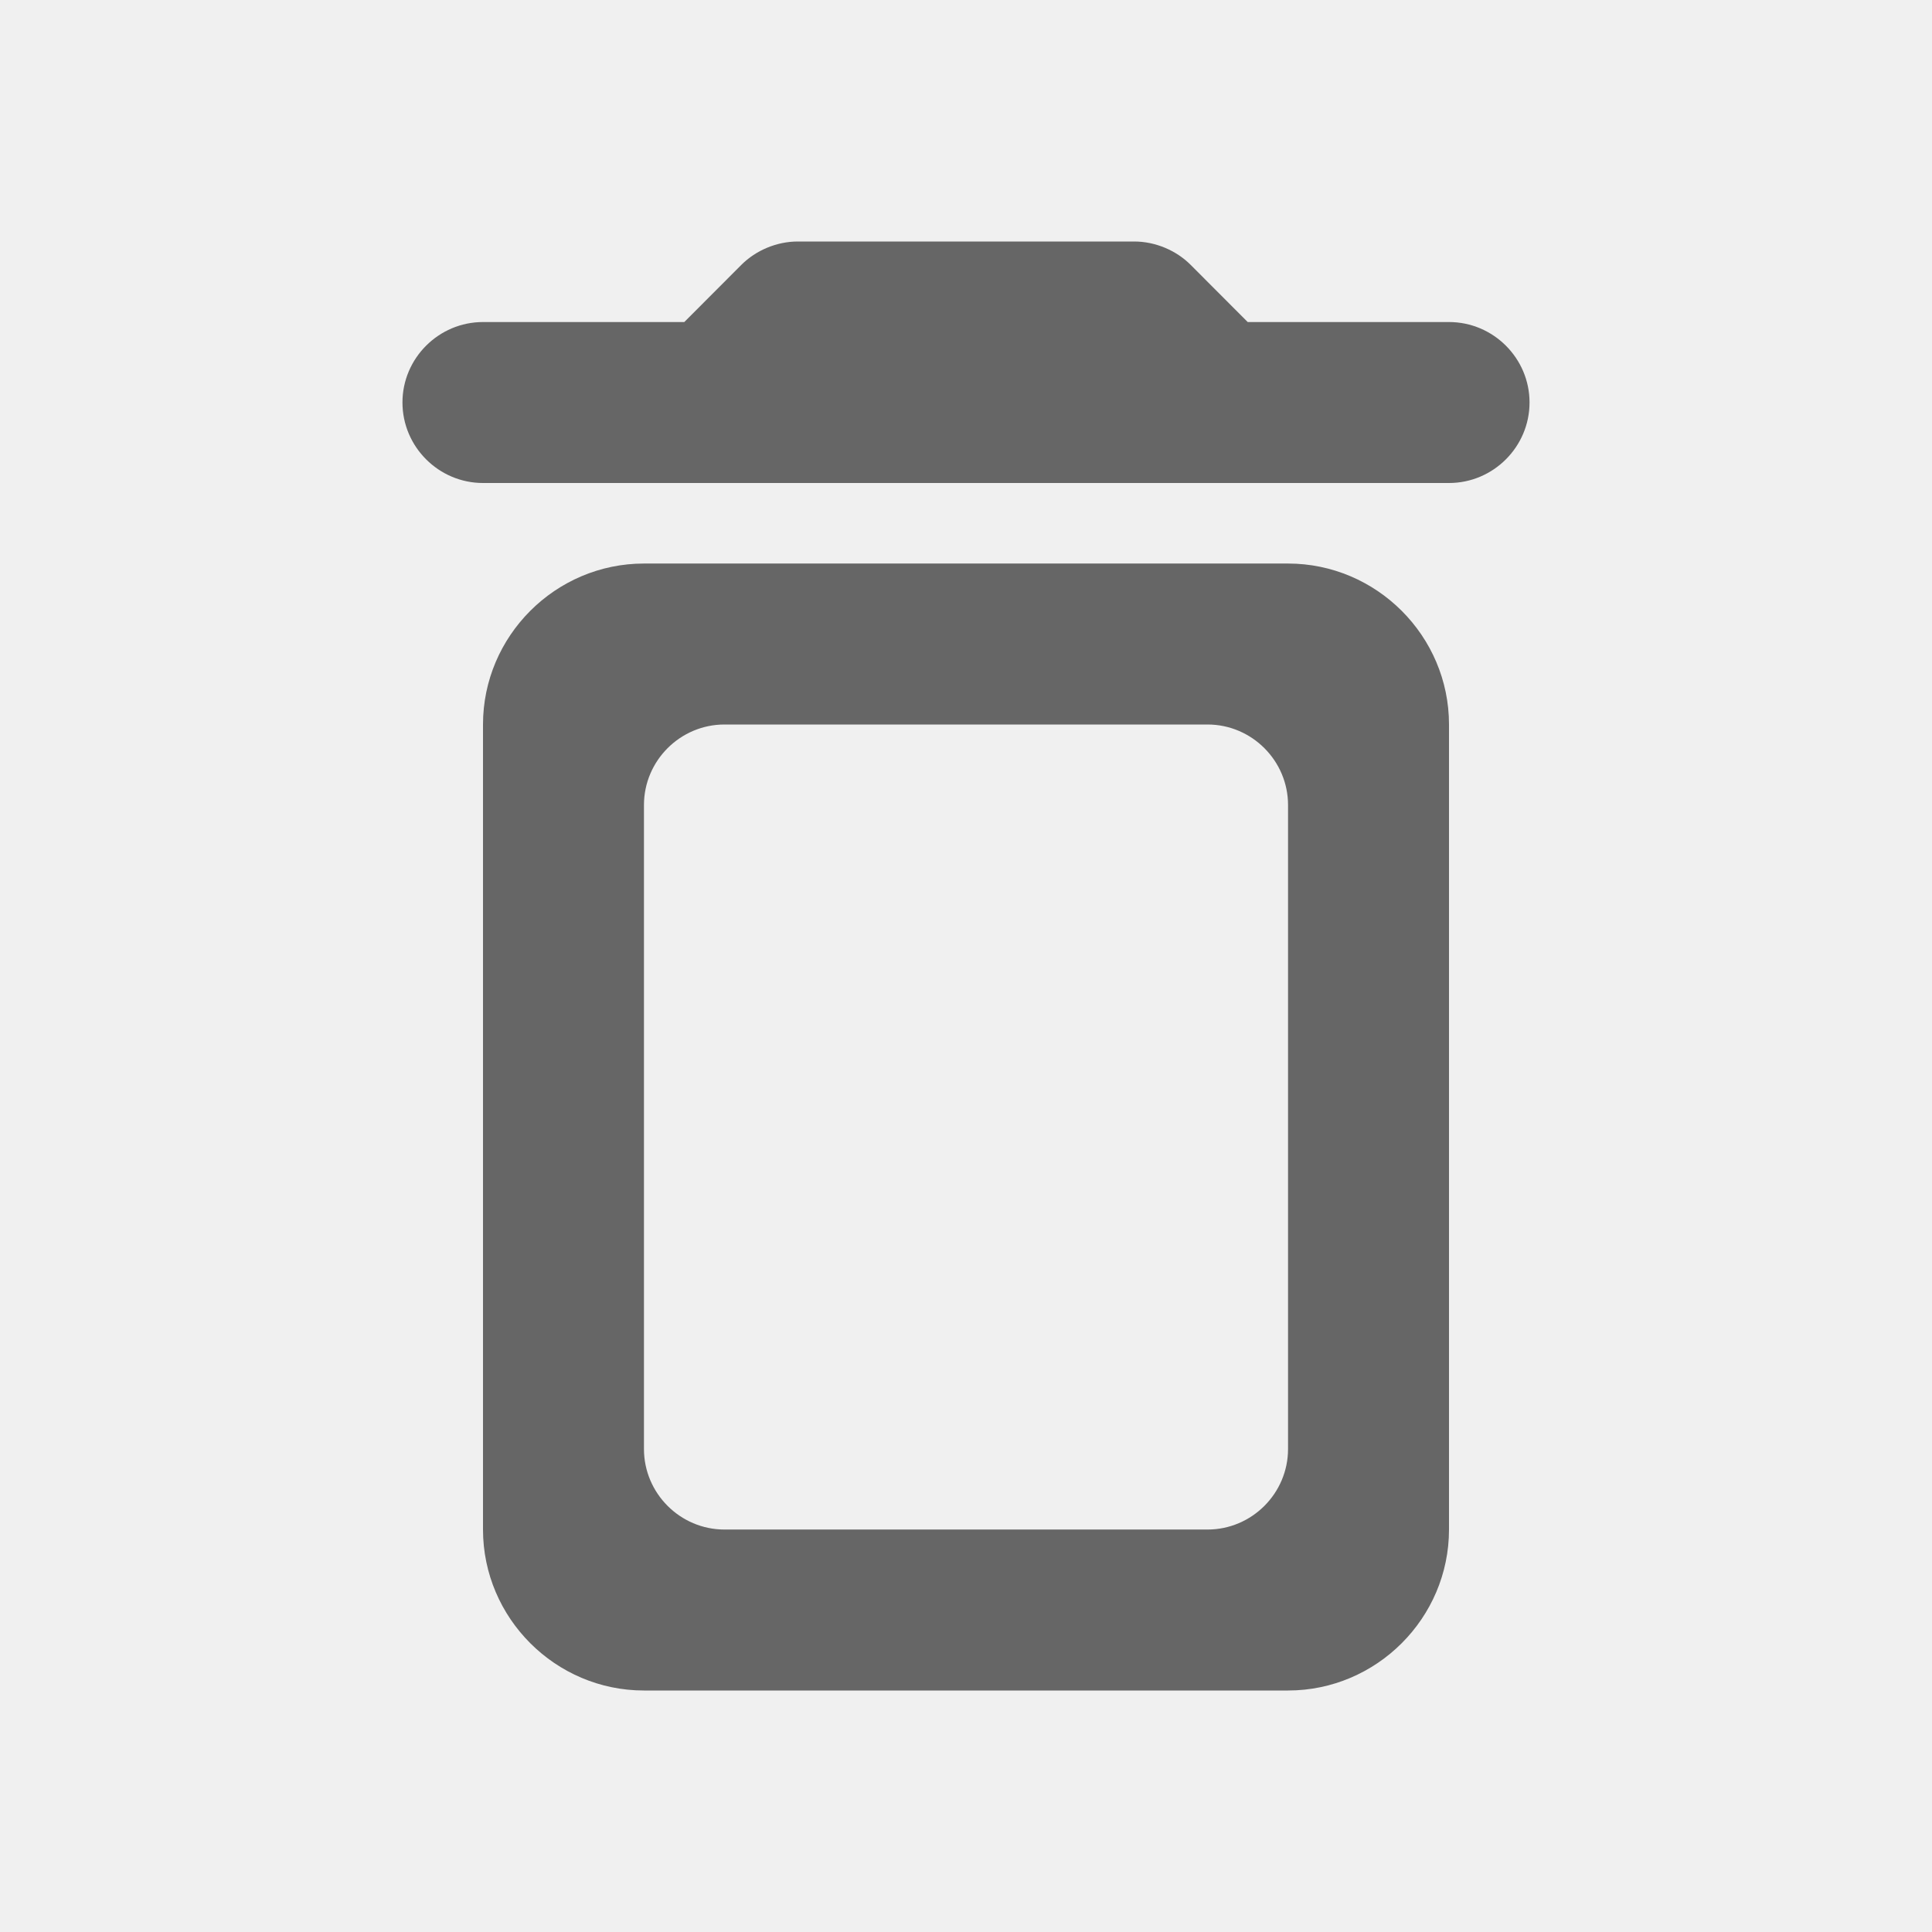
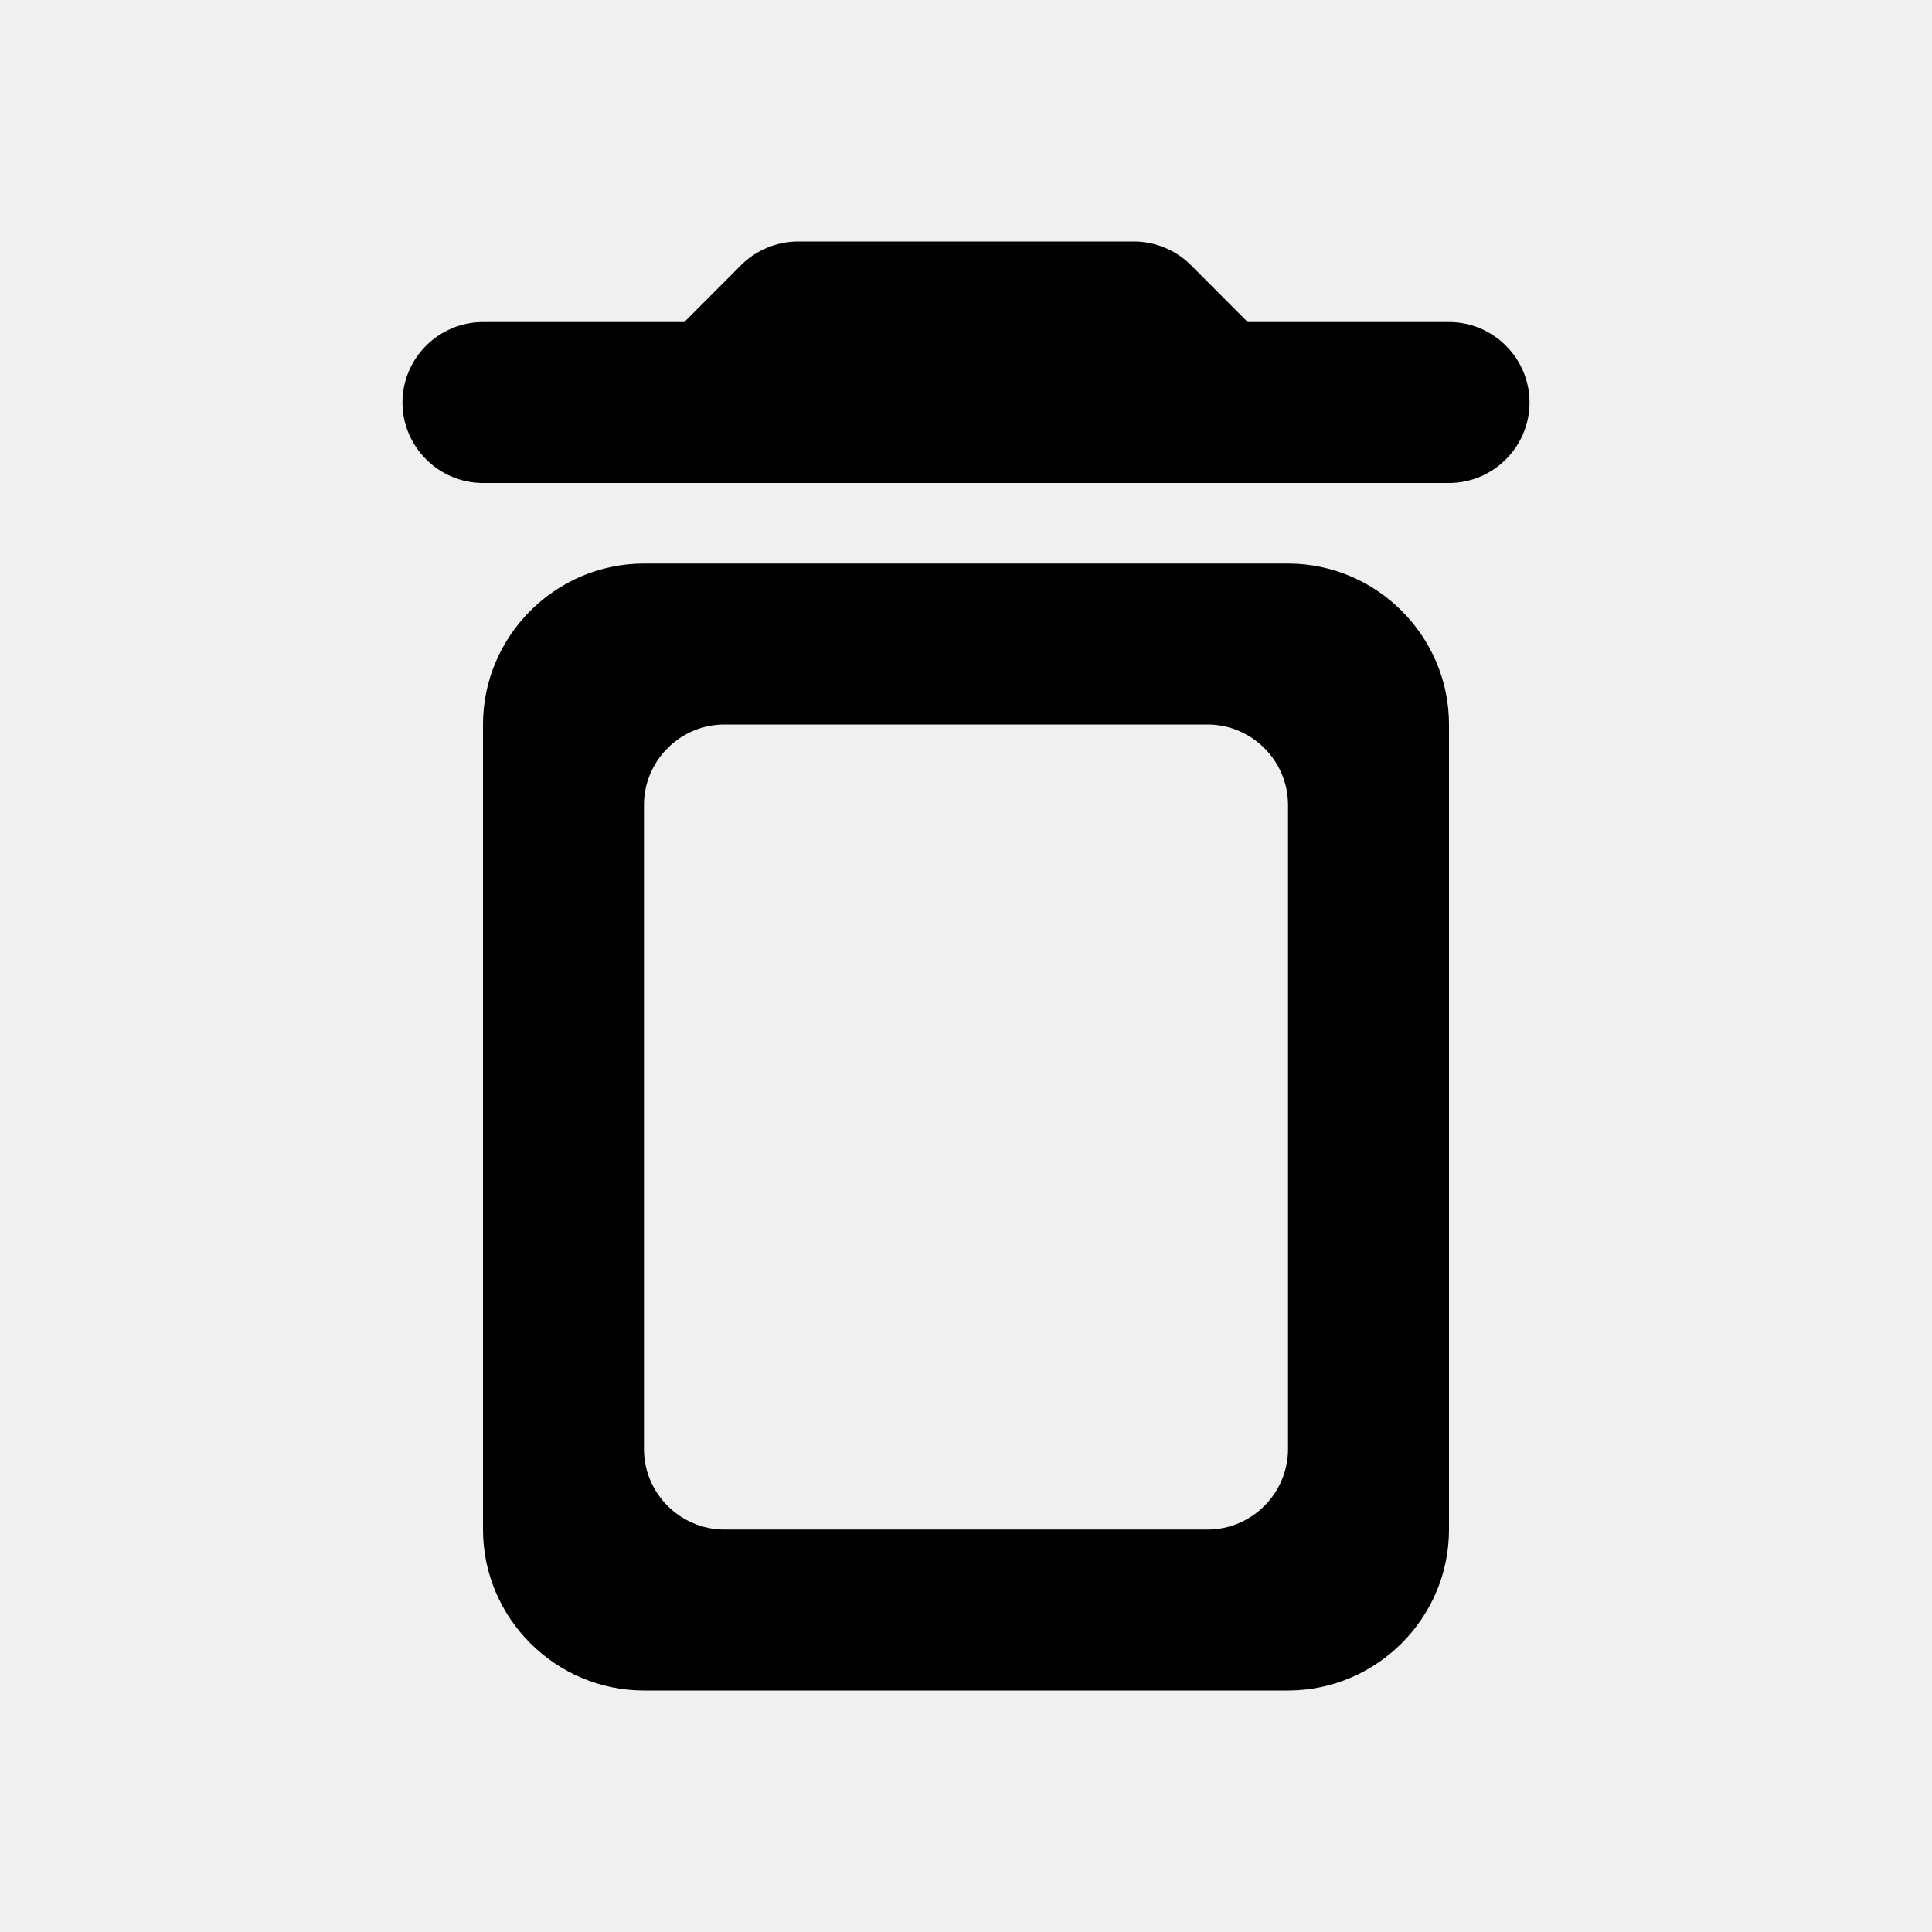
<svg xmlns="http://www.w3.org/2000/svg" width="16" height="16" viewBox="0 0 16 16" fill="none">
  <g clip-path="url(#clip0_2188_50175)">
-     <path d="M4 12.667C4 13.4 4.6 14 5.333 14H10.667C11.4 14 12 13.4 12 12.667V6C12 5.267 11.4 4.667 10.667 4.667H5.333C4.6 4.667 4 5.267 4 6V12.667ZM6 6H10C10.367 6 10.667 6.3 10.667 6.667V12C10.667 12.367 10.367 12.667 10 12.667H6C5.633 12.667 5.333 12.367 5.333 12V6.667C5.333 6.3 5.633 6 6 6ZM10.333 2.667L9.86 2.193C9.74 2.073 9.567 2 9.393 2H6.607C6.433 2 6.26 2.073 6.14 2.193L5.667 2.667H4C3.633 2.667 3.333 2.967 3.333 3.333C3.333 3.7 3.633 4 4 4H12C12.367 4 12.667 3.7 12.667 3.333C12.667 2.967 12.367 2.667 12 2.667H10.333Z" fill="#666666" />
+     <path d="M4 12.667C4 13.4 4.6 14 5.333 14H10.667C11.4 14 12 13.4 12 12.667V6C12 5.267 11.4 4.667 10.667 4.667H5.333C4.6 4.667 4 5.267 4 6V12.667ZM6 6H10C10.367 6 10.667 6.3 10.667 6.667V12C10.667 12.367 10.367 12.667 10 12.667H6C5.633 12.667 5.333 12.367 5.333 12V6.667C5.333 6.3 5.633 6 6 6ZM10.333 2.667L9.86 2.193C9.74 2.073 9.567 2 9.393 2H6.607C6.433 2 6.26 2.073 6.14 2.193L5.667 2.667H4C3.633 2.667 3.333 2.967 3.333 3.333C3.333 3.7 3.633 4 4 4H12C12.367 4 12.667 3.7 12.667 3.333C12.667 2.967 12.367 2.667 12 2.667H10.333Z" fill="currentColor" />
  </g>
  <defs>
    <clipPath id="clip0_2188_50175">
      <rect width="16" height="16" fill="white" />
    </clipPath>
  </defs>
</svg>
